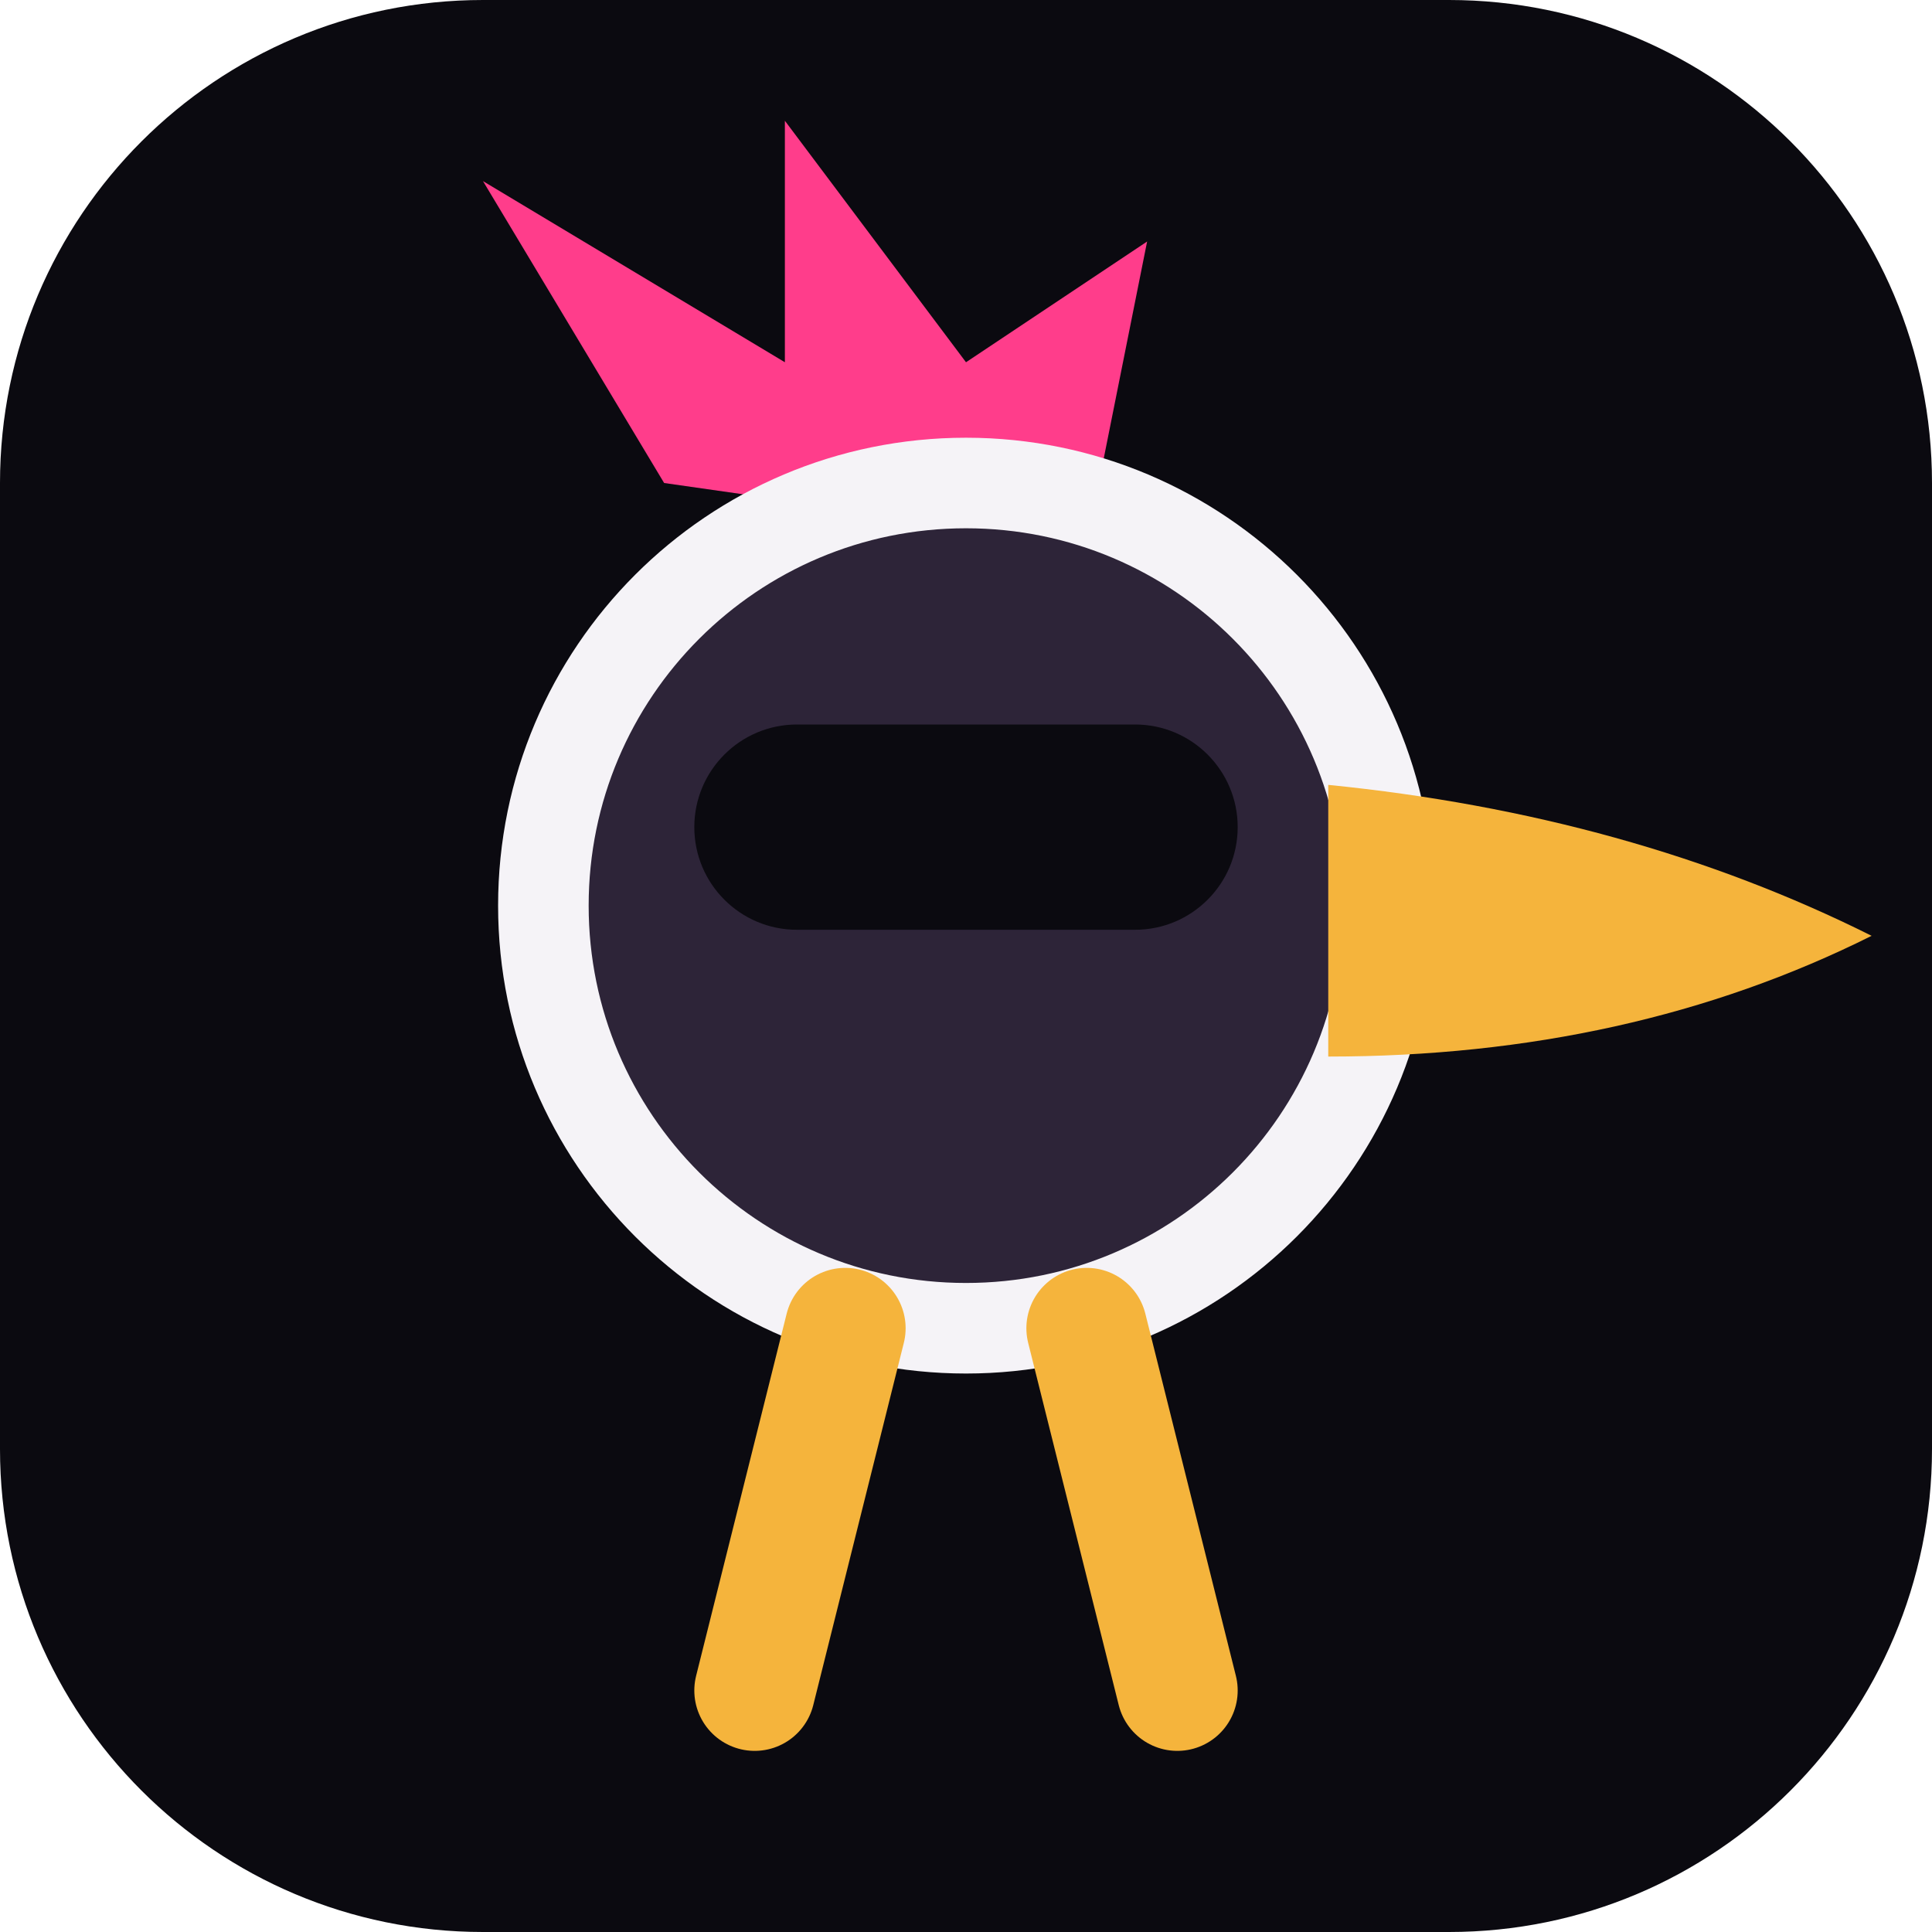
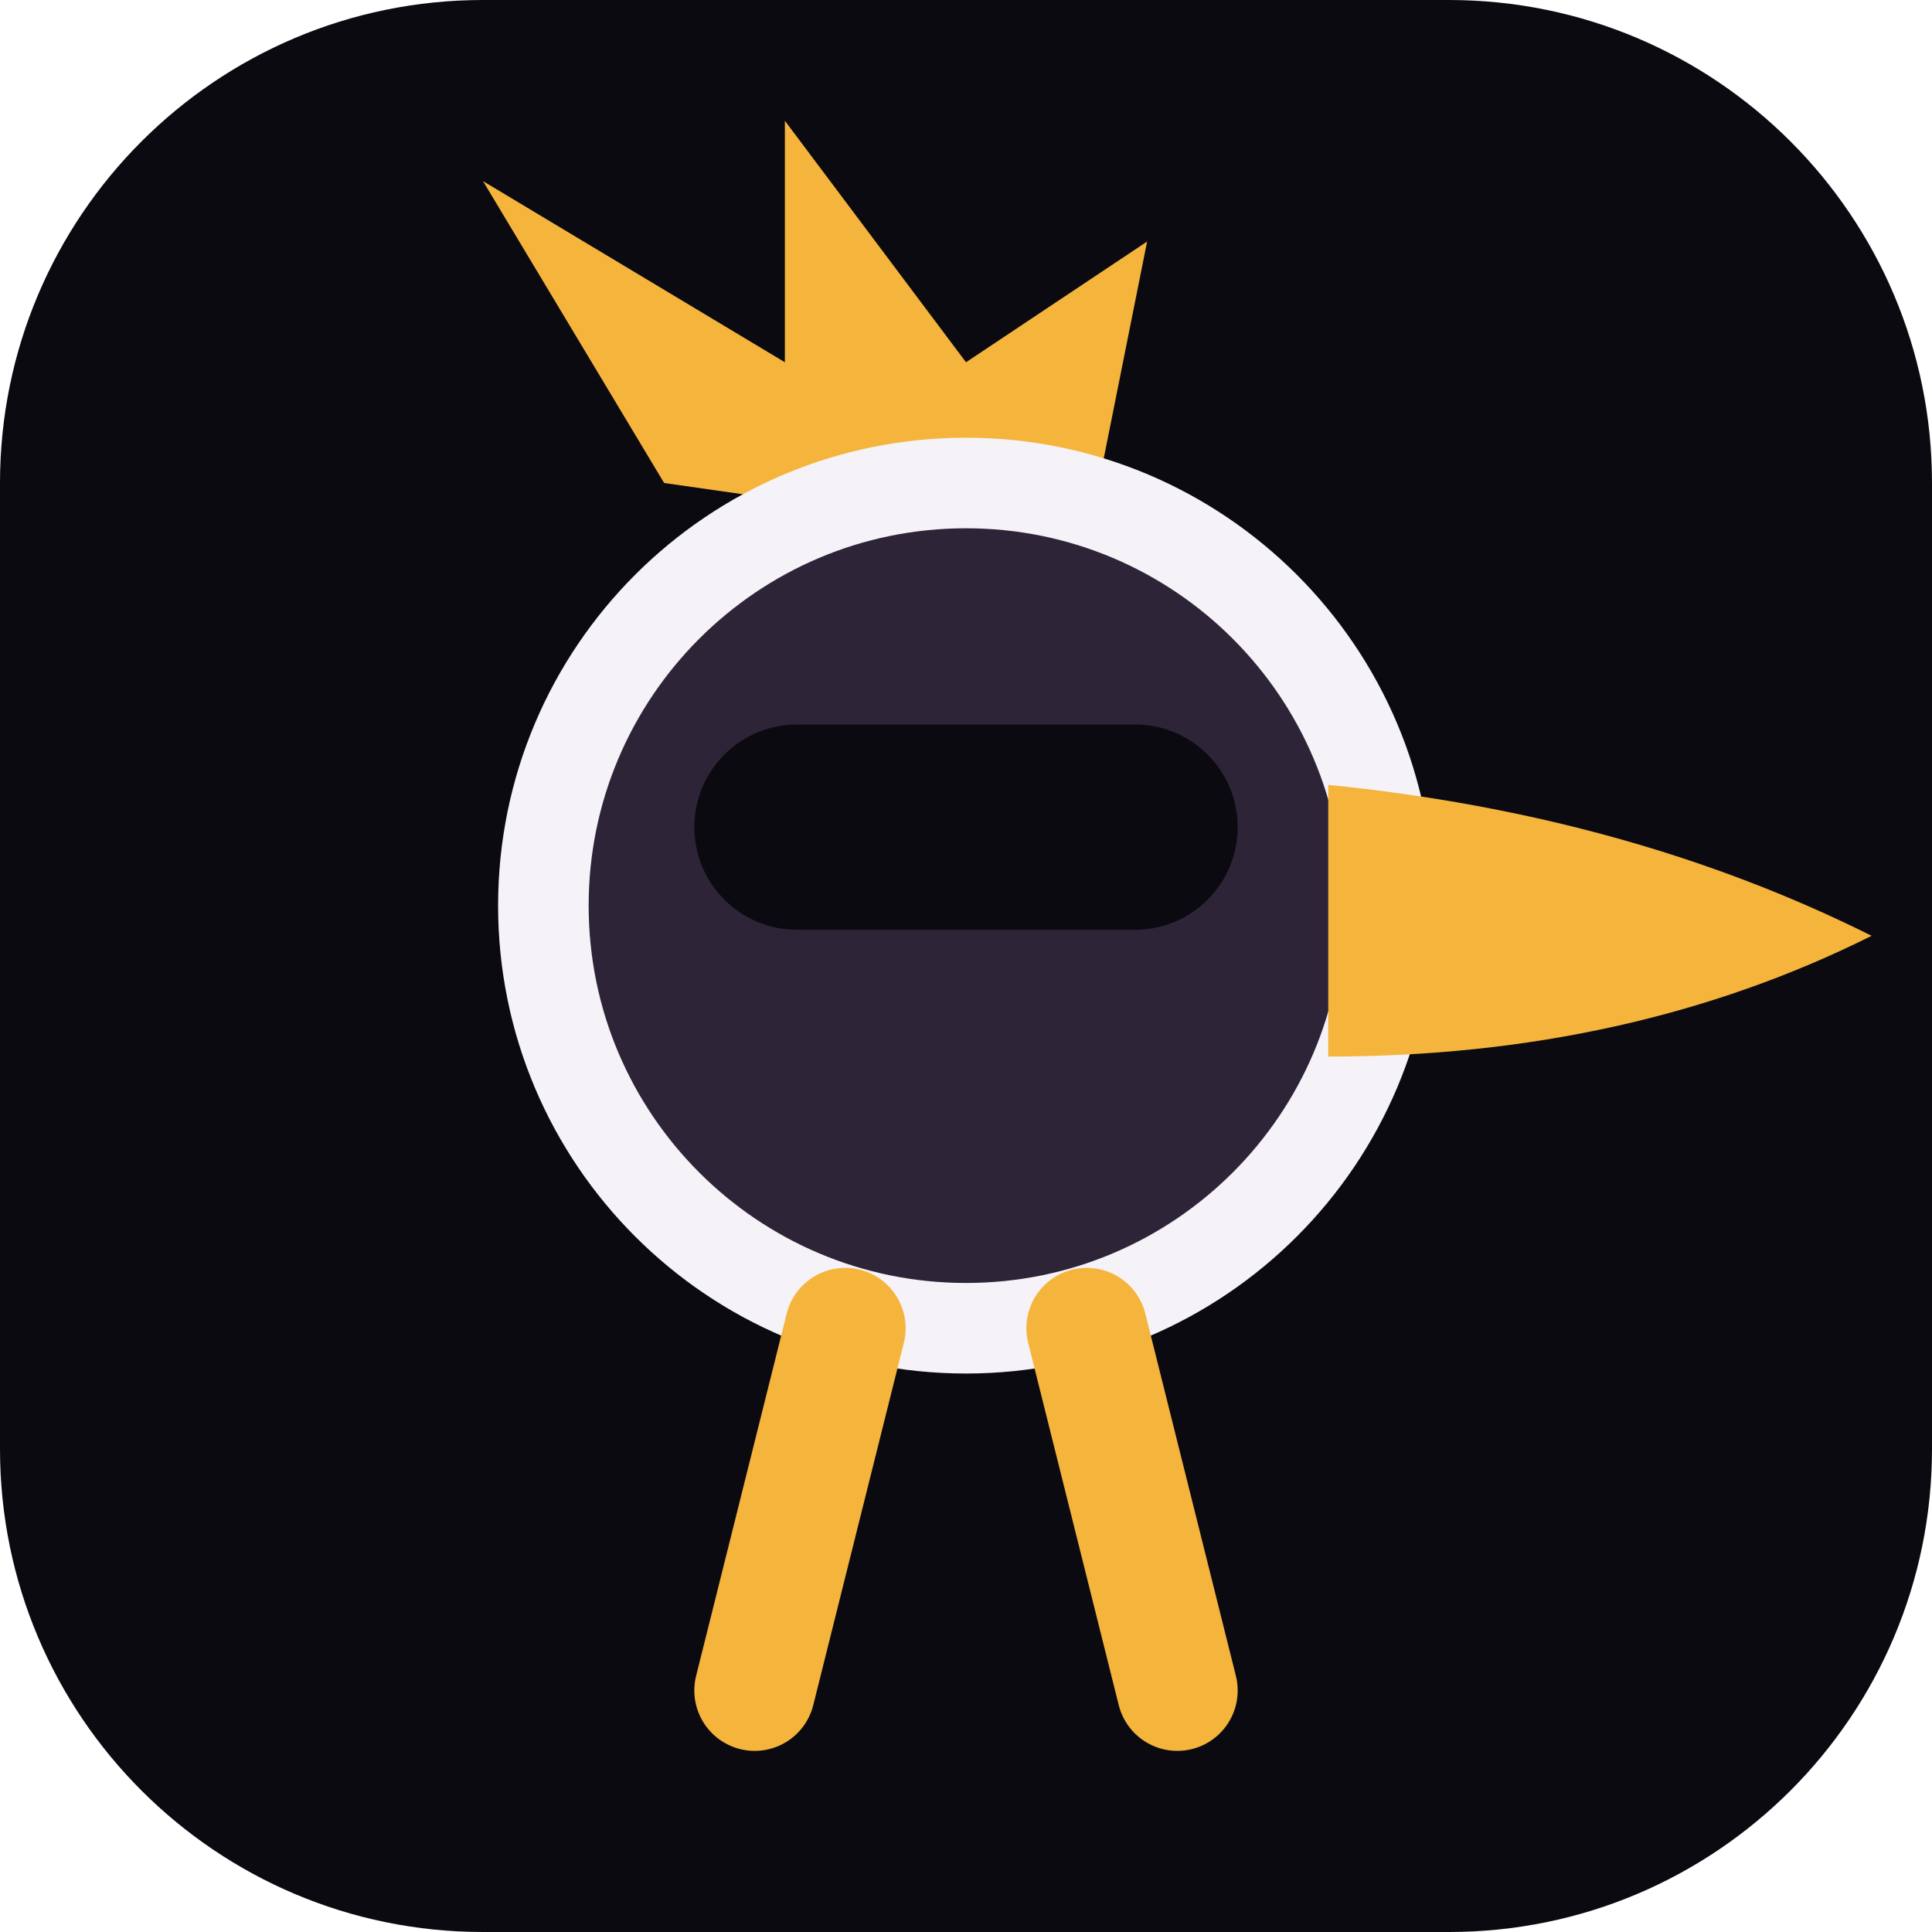
<svg xmlns="http://www.w3.org/2000/svg" viewBox="0 0 32 32">
  <rect width="32" height="32" rx="8" fill="#0b0a10" />
-   <path d="M11 8 L8 3 L13 6 L13 2 L16 6 L19 4 L18 9 Z" fill="#ff3d8b" />
+   <path d="M11 8 L8 3 L13 6 L13 2 L16 6 L19 4 L18 9 Z" fill="#f5b43c" />
  <circle cx="16" cy="15" r="7" fill="#2d2438" stroke="#f5f3f7" stroke-width="1.5" />
  <path d="M22 13 Q27 13.5 31 15.5 Q27 17.5 22 17.5 Z" fill="#f5b43c" />
  <rect x="11.5" y="12" width="9" height="3.4" rx="1.7" fill="#0b0a10" />
  <path d="M14 22 L12.5 28 M18 22 L19.5 28" stroke="#f5b43c" stroke-width="2" stroke-linecap="round" />
</svg>
